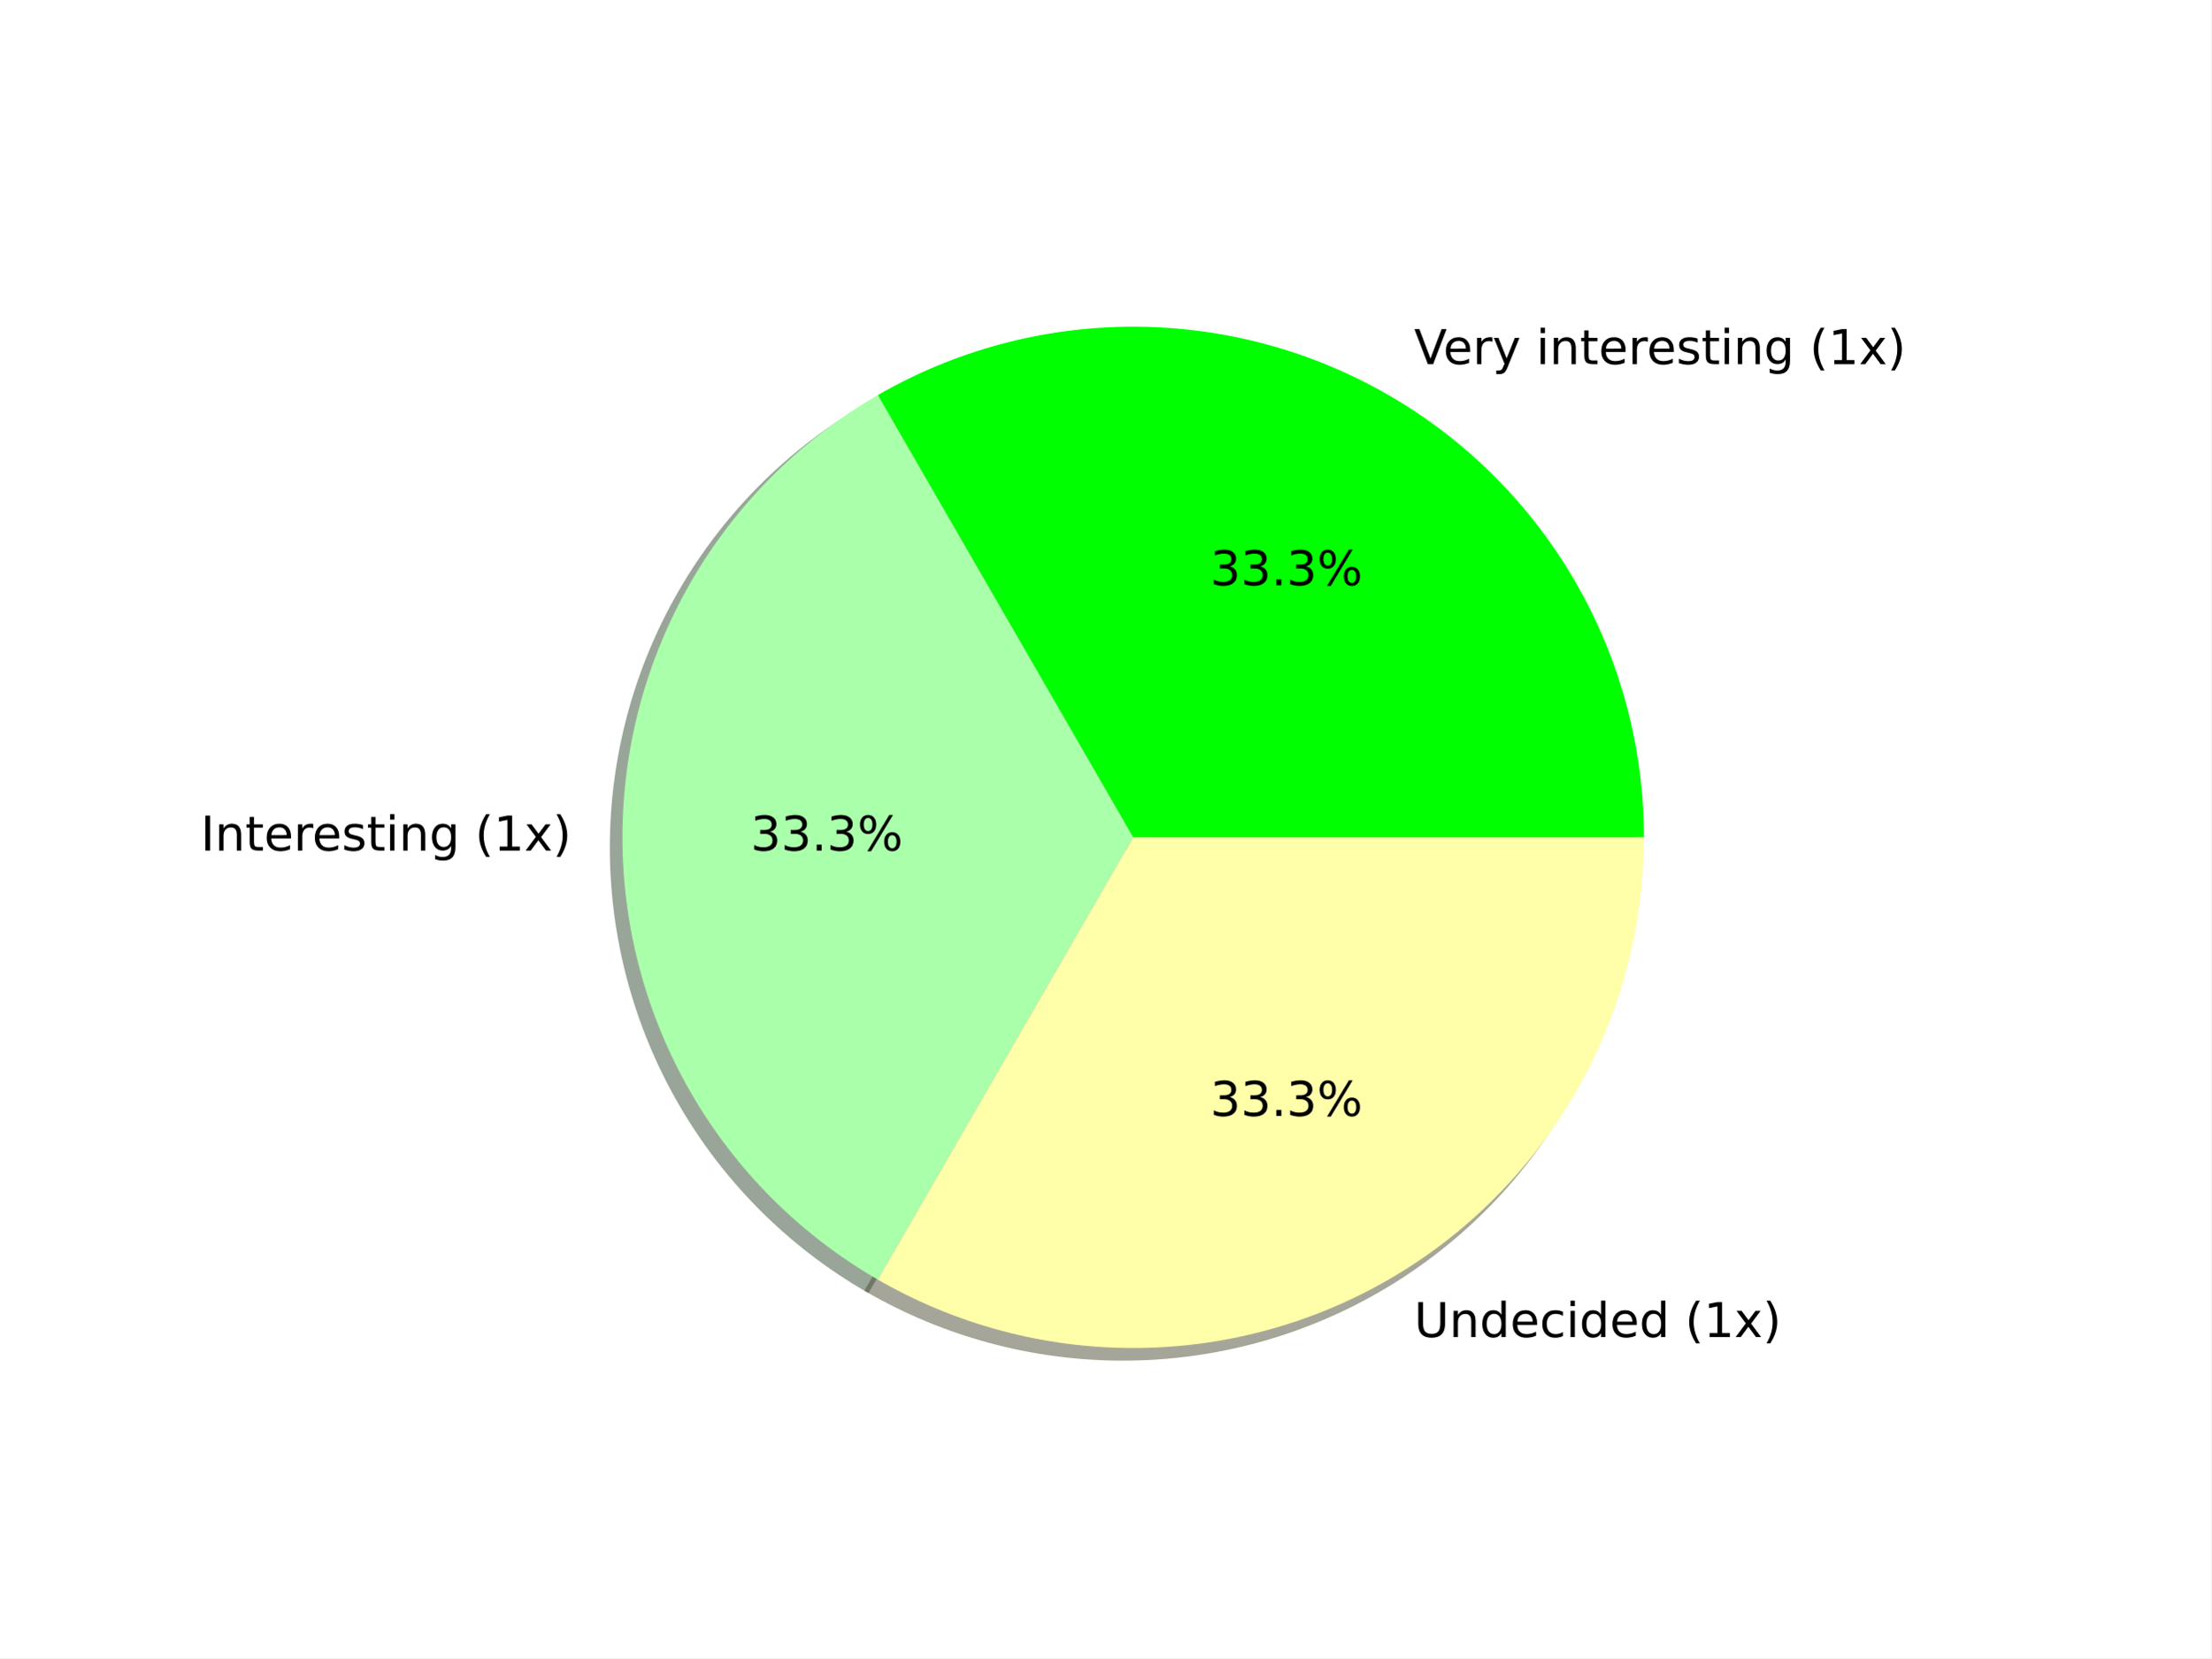
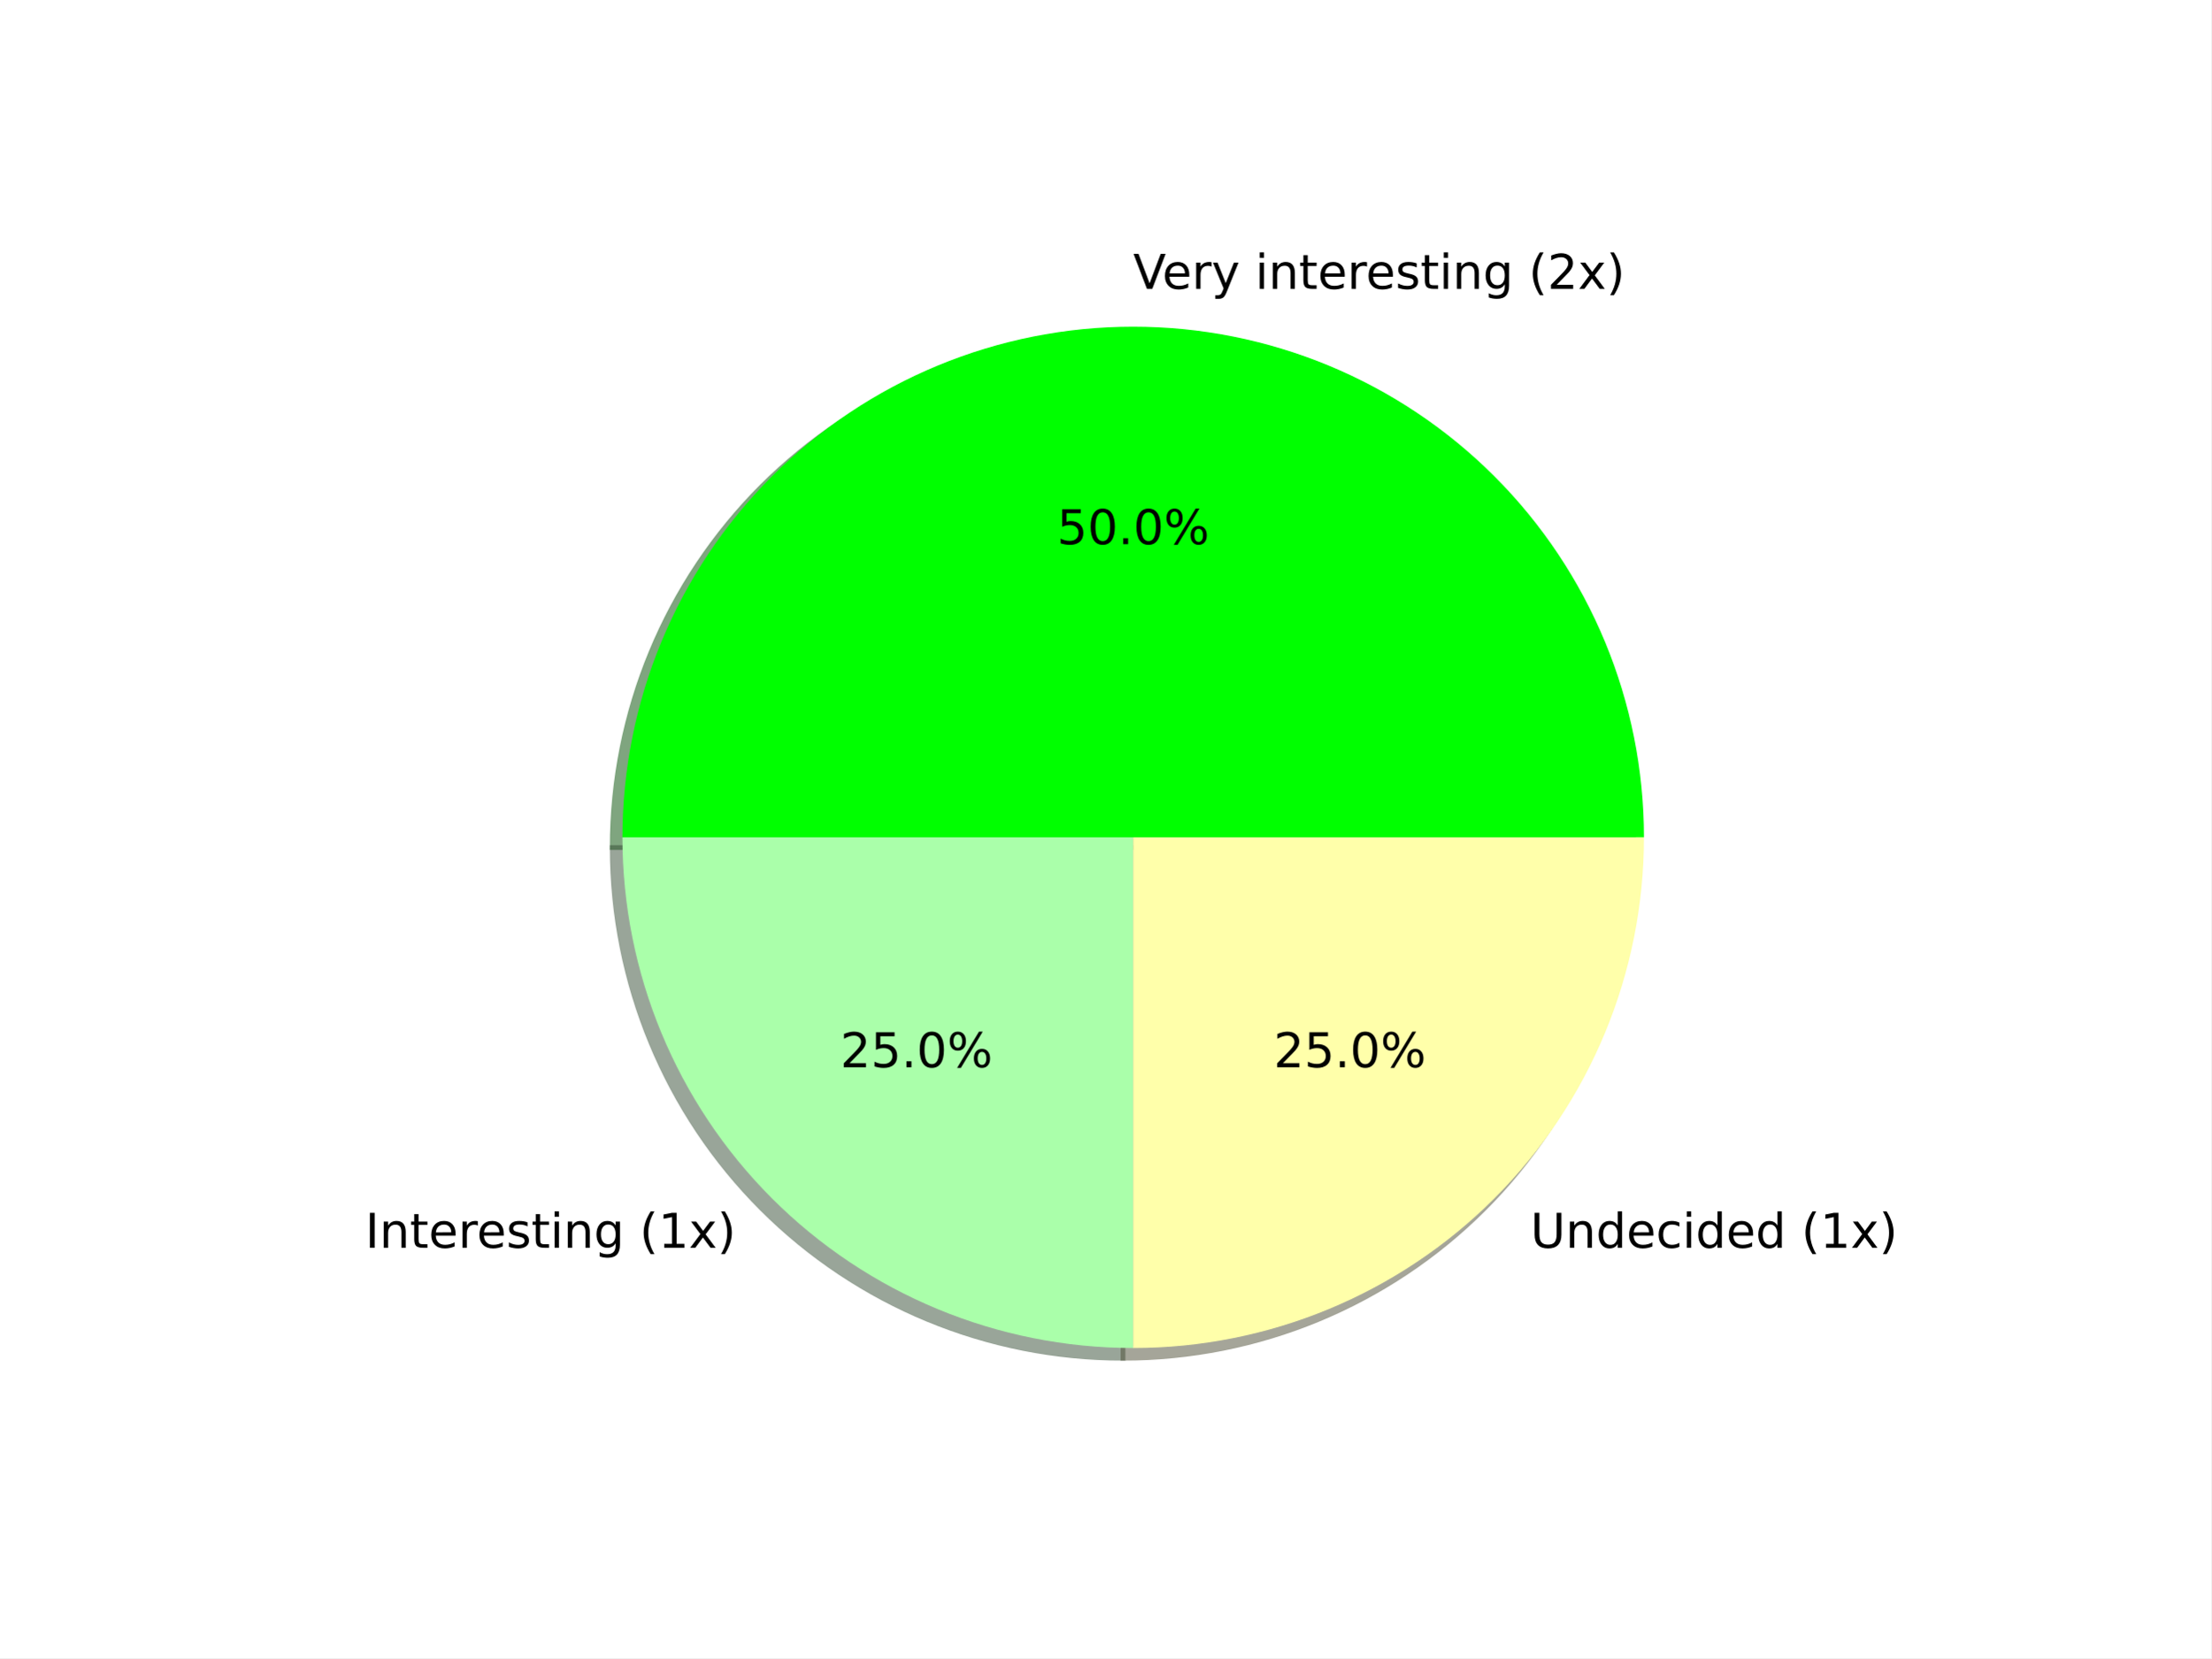
<svg xmlns="http://www.w3.org/2000/svg" xmlns:xlink="http://www.w3.org/1999/xlink" width="460.8pt" height="345.6pt" viewBox="0 0 460.8 345.6" version="1.1">
  <defs>
    <style type="text/css">*{stroke-linejoin: round; stroke-linecap: butt}</style>
  </defs>
  <g id="figure_1">
    <g id="patch_1">
      <path d="M 0 345.6  L 460.8 345.6  L 460.8 0  L 0 0  z " style="fill: #ffffff" />
    </g>
    <g id="axes_1">
      <g id="patch_2">
-         <path d="M 340.476 176.657  C 340.476 157.973 335.557 139.615 326.215 123.434  C 316.873 107.254 303.434 93.815 287.254 84.473  C 271.073 75.131 252.715 70.212 234.031 70.212  C 215.348 70.212 196.989 75.131 180.809 84.473  L 234.031 176.657  L 340.476 176.657  z " style="fill: #004c00; opacity: 0.5; stroke: #004c00; stroke-linejoin: miter" />
+         <path d="M 340.476 176.657  C 340.476 148.437 329.254 121.344 309.299 101.389  C 289.344 81.434 262.251 70.212 234.031 70.212  C 205.811 70.212 178.718 81.434 158.763 101.389  C 138.809 121.344 127.586 148.437 127.586 176.657  L 234.031 176.657  L 340.476 176.657  z " style="fill: #004c00; opacity: 0.5; stroke: #004c00; stroke-linejoin: miter" />
      </g>
      <g id="patch_3">
-         <path d="M 180.809 84.473  C 164.628 93.815 151.189 107.254 141.847 123.435  C 132.505 139.615 127.586 157.973 127.586 176.657  C 127.586 195.34 132.505 213.699 141.847 229.879  C 151.189 246.06 164.628 259.499 180.809 268.841  L 234.031 176.657  L 180.809 84.473  z " style="fill: #334c33; opacity: 0.5; stroke: #334c33; stroke-linejoin: miter" />
+         <path d="M 127.586 176.657  C 127.586 204.877 138.809 231.97 158.763 251.925  C 178.718 271.879 205.811 283.102 234.031 283.102  L 234.031 176.657  L 127.586 176.657  z " style="fill: #334c33; opacity: 0.5; stroke: #334c33; stroke-linejoin: miter" />
      </g>
      <g id="patch_4">
-         <path d="M 180.809 268.841  C 196.989 278.183 215.348 283.102 234.031 283.102  C 252.715 283.102 271.073 278.183 287.254 268.841  C 303.434 259.499 316.873 246.06 326.215 229.879  C 335.557 213.699 340.476 195.34 340.476 176.657  L 234.031 176.657  L 180.809 268.841  z " style="fill: #4c4c33; opacity: 0.5; stroke: #4c4c33; stroke-linejoin: miter" />
+         <path d="M 234.031 283.102  C 262.251 283.102 289.344 271.879 309.299 251.925  C 329.254 231.97 340.476 204.877 340.476 176.657  L 234.031 176.657  L 234.031 283.102  z " style="fill: #4c4c33; opacity: 0.5; stroke: #4c4c33; stroke-linejoin: miter" />
      </g>
      <g id="patch_5">
-         <path d="M 342.605 174.528  C 342.605 155.844 337.686 137.486 328.344 121.306  C 319.002 105.125 305.563 91.686 289.382 82.344  C 273.202 73.002 254.844 68.083 236.16 68.083  C 217.476 68.083 199.118 73.002 182.938 82.344  L 236.16 174.528  L 342.605 174.528  z " style="fill: #00ff00" />
+         <path d="M 342.605 174.528  C 342.605 146.308 331.382 119.215 311.428 99.26  C 291.473 79.306 264.38 68.083 236.16 68.083  C 207.94 68.083 180.847 79.306 160.892 99.26  C 140.938 119.215 129.715 146.308 129.715 174.528  L 236.16 174.528  L 342.605 174.528  z " style="fill: #00ff00" />
      </g>
      <g id="patch_6">
-         <path d="M 182.938 82.344  C 166.757 91.686 153.318 105.125 143.976 121.306  C 134.634 137.486 129.715 155.844 129.715 174.528  C 129.715 193.212 134.634 211.57 143.976 227.75  C 153.318 243.931 166.757 257.37 182.938 266.712  L 236.16 174.528  L 182.938 82.344  z " style="fill: #aaffaa" />
+         <path d="M 129.715 174.528  C 129.715 202.748 140.938 229.841 160.892 249.796  C 180.847 269.75 207.94 280.973 236.16 280.973  L 236.16 174.528  L 129.715 174.528  z " style="fill: #aaffaa" />
      </g>
      <g id="patch_7">
-         <path d="M 182.938 266.712  C 199.118 276.054 217.476 280.973 236.16 280.973  C 254.844 280.973 273.202 276.054 289.382 266.712  C 305.563 257.37 319.002 243.931 328.344 227.75  C 337.686 211.57 342.605 193.212 342.605 174.528  L 236.16 174.528  L 182.938 266.712  z " style="fill: #ffffaa" />
+         <path d="M 236.16 280.973  C 264.38 280.973 291.473 269.75 311.428 249.796  C 331.382 229.841 342.605 202.748 342.605 174.528  L 236.16 174.528  L 236.16 280.973  z " style="fill: #ffffaa" />
      </g>
      <g id="matplotlib.axis_1" />
      <g id="matplotlib.axis_2" />
      <g id="text_1">
-         <g transform="translate(294.7046 75.88508)scale(0.1 -0.1)">
+         <g transform="translate(236.16 60.1981)scale(0.1 -0.1)">
          <defs>
            <path id="DejaVuSans-56" d="M 1831 0  L 50 4666  L 709 4666  L 2188 738  L 3669 4666  L 4325 4666  L 2547 0  L 1831 0  z " transform="scale(0.015625)" />
            <path id="DejaVuSans-65" d="M 3597 1894  L 3597 1613  L 953 1613  Q 991 1019 1311 708  Q 1631 397 2203 397  Q 2534 397 2845 478  Q 3156 559 3463 722  L 3463 178  Q 3153 47 2828 -22  Q 2503 -91 2169 -91  Q 1331 -91 842 396  Q 353 884 353 1716  Q 353 2575 817 3079  Q 1281 3584 2069 3584  Q 2775 3584 3186 3129  Q 3597 2675 3597 1894  z M 3022 2063  Q 3016 2534 2758 2815  Q 2500 3097 2075 3097  Q 1594 3097 1305 2825  Q 1016 2553 972 2059  L 3022 2063  z " transform="scale(0.015625)" />
            <path id="DejaVuSans-72" d="M 2631 2963  Q 2534 3019 2420 3045  Q 2306 3072 2169 3072  Q 1681 3072 1420 2755  Q 1159 2438 1159 1844  L 1159 0  L 581 0  L 581 3500  L 1159 3500  L 1159 2956  Q 1341 3275 1631 3429  Q 1922 3584 2338 3584  Q 2397 3584 2469 3576  Q 2541 3569 2628 3553  L 2631 2963  z " transform="scale(0.015625)" />
            <path id="DejaVuSans-79" d="M 2059 -325  Q 1816 -950 1584 -1140  Q 1353 -1331 966 -1331  L 506 -1331  L 506 -850  L 844 -850  Q 1081 -850 1212 -737  Q 1344 -625 1503 -206  L 1606 56  L 191 3500  L 800 3500  L 1894 763  L 2988 3500  L 3597 3500  L 2059 -325  z " transform="scale(0.015625)" />
            <path id="DejaVuSans-20" transform="scale(0.015625)" />
            <path id="DejaVuSans-69" d="M 603 3500  L 1178 3500  L 1178 0  L 603 0  L 603 3500  z M 603 4863  L 1178 4863  L 1178 4134  L 603 4134  L 603 4863  z " transform="scale(0.015625)" />
            <path id="DejaVuSans-6e" d="M 3513 2113  L 3513 0  L 2938 0  L 2938 2094  Q 2938 2591 2744 2837  Q 2550 3084 2163 3084  Q 1697 3084 1428 2787  Q 1159 2491 1159 1978  L 1159 0  L 581 0  L 581 3500  L 1159 3500  L 1159 2956  Q 1366 3272 1645 3428  Q 1925 3584 2291 3584  Q 2894 3584 3203 3211  Q 3513 2838 3513 2113  z " transform="scale(0.015625)" />
            <path id="DejaVuSans-74" d="M 1172 4494  L 1172 3500  L 2356 3500  L 2356 3053  L 1172 3053  L 1172 1153  Q 1172 725 1289 603  Q 1406 481 1766 481  L 2356 481  L 2356 0  L 1766 0  Q 1100 0 847 248  Q 594 497 594 1153  L 594 3053  L 172 3053  L 172 3500  L 594 3500  L 594 4494  L 1172 4494  z " transform="scale(0.015625)" />
            <path id="DejaVuSans-73" d="M 2834 3397  L 2834 2853  Q 2591 2978 2328 3040  Q 2066 3103 1784 3103  Q 1356 3103 1142 2972  Q 928 2841 928 2578  Q 928 2378 1081 2264  Q 1234 2150 1697 2047  L 1894 2003  Q 2506 1872 2764 1633  Q 3022 1394 3022 966  Q 3022 478 2636 193  Q 2250 -91 1575 -91  Q 1294 -91 989 -36  Q 684 19 347 128  L 347 722  Q 666 556 975 473  Q 1284 391 1588 391  Q 1994 391 2212 530  Q 2431 669 2431 922  Q 2431 1156 2273 1281  Q 2116 1406 1581 1522  L 1381 1569  Q 847 1681 609 1914  Q 372 2147 372 2553  Q 372 3047 722 3315  Q 1072 3584 1716 3584  Q 2034 3584 2315 3537  Q 2597 3491 2834 3397  z " transform="scale(0.015625)" />
            <path id="DejaVuSans-67" d="M 2906 1791  Q 2906 2416 2648 2759  Q 2391 3103 1925 3103  Q 1463 3103 1205 2759  Q 947 2416 947 1791  Q 947 1169 1205 825  Q 1463 481 1925 481  Q 2391 481 2648 825  Q 2906 1169 2906 1791  z M 3481 434  Q 3481 -459 3084 -895  Q 2688 -1331 1869 -1331  Q 1566 -1331 1297 -1286  Q 1028 -1241 775 -1147  L 775 -588  Q 1028 -725 1275 -790  Q 1522 -856 1778 -856  Q 2344 -856 2625 -561  Q 2906 -266 2906 331  L 2906 616  Q 2728 306 2450 153  Q 2172 0 1784 0  Q 1141 0 747 490  Q 353 981 353 1791  Q 353 2603 747 3093  Q 1141 3584 1784 3584  Q 2172 3584 2450 3431  Q 2728 3278 2906 2969  L 2906 3500  L 3481 3500  L 3481 434  z " transform="scale(0.015625)" />
            <path id="DejaVuSans-28" d="M 1984 4856  Q 1566 4138 1362 3434  Q 1159 2731 1159 2009  Q 1159 1288 1364 580  Q 1569 -128 1984 -844  L 1484 -844  Q 1016 -109 783 600  Q 550 1309 550 2009  Q 550 2706 781 3412  Q 1013 4119 1484 4856  L 1984 4856  z " transform="scale(0.015625)" />
-             <path id="DejaVuSans-31" d="M 794 531  L 1825 531  L 1825 4091  L 703 3866  L 703 4441  L 1819 4666  L 2450 4666  L 2450 531  L 3481 531  L 3481 0  L 794 0  L 794 531  z " transform="scale(0.015625)" />
+             <path id="DejaVuSans-32" d="M 1228 531  L 3431 531  L 3431 0  L 469 0  L 469 531  Q 828 903 1448 1529  Q 2069 2156 2228 2338  Q 2531 2678 2651 2914  Q 2772 3150 2772 3378  Q 2772 3750 2511 3984  Q 2250 4219 1831 4219  Q 1534 4219 1204 4116  Q 875 4013 500 3803  L 500 4441  Q 881 4594 1212 4672  Q 1544 4750 1819 4750  Q 2544 4750 2975 4387  Q 3406 4025 3406 3419  Q 3406 3131 3298 2873  Q 3191 2616 2906 2266  Q 2828 2175 2409 1742  Q 1991 1309 1228 531  z " transform="scale(0.015625)" />
            <path id="DejaVuSans-78" d="M 3513 3500  L 2247 1797  L 3578 0  L 2900 0  L 1881 1375  L 863 0  L 184 0  L 1544 1831  L 300 3500  L 978 3500  L 1906 2253  L 2834 3500  L 3513 3500  z " transform="scale(0.015625)" />
            <path id="DejaVuSans-29" d="M 513 4856  L 1013 4856  Q 1481 4119 1714 3412  Q 1947 2706 1947 2009  Q 1947 1309 1714 600  Q 1481 -109 1013 -844  L 513 -844  Q 928 -128 1133 580  Q 1338 1288 1338 2009  Q 1338 2731 1133 3434  Q 928 4138 513 4856  z " transform="scale(0.015625)" />
          </defs>
          <use xlink:href="#DejaVuSans-56" />
          <use xlink:href="#DejaVuSans-65" x="60.658" />
          <use xlink:href="#DejaVuSans-72" x="122.182" />
          <use xlink:href="#DejaVuSans-79" x="163.295" />
          <use xlink:href="#DejaVuSans-20" x="222.475" />
          <use xlink:href="#DejaVuSans-69" x="254.262" />
          <use xlink:href="#DejaVuSans-6e" x="282.045" />
          <use xlink:href="#DejaVuSans-74" x="345.424" />
          <use xlink:href="#DejaVuSans-65" x="384.633" />
          <use xlink:href="#DejaVuSans-72" x="446.156" />
          <use xlink:href="#DejaVuSans-65" x="485.02" />
          <use xlink:href="#DejaVuSans-73" x="546.543" />
          <use xlink:href="#DejaVuSans-74" x="598.643" />
          <use xlink:href="#DejaVuSans-69" x="637.852" />
          <use xlink:href="#DejaVuSans-6e" x="665.635" />
          <use xlink:href="#DejaVuSans-67" x="729.014" />
          <use xlink:href="#DejaVuSans-20" x="792.49" />
          <use xlink:href="#DejaVuSans-28" x="824.277" />
-           <use xlink:href="#DejaVuSans-31" x="863.291" />
+           <use xlink:href="#DejaVuSans-32" x="863.291" />
          <use xlink:href="#DejaVuSans-78" x="926.914" />
          <use xlink:href="#DejaVuSans-29" x="986.094" />
        </g>
      </g>
      <g id="text_2">
-         <g transform="translate(252.2098 121.977)scale(0.1 -0.1)">
+         <g transform="translate(220.2764 113.4205)scale(0.1 -0.1)">
          <defs>
-             <path id="DejaVuSans-33" d="M 2597 2516  Q 3050 2419 3304 2112  Q 3559 1806 3559 1356  Q 3559 666 3084 287  Q 2609 -91 1734 -91  Q 1441 -91 1130 -33  Q 819 25 488 141  L 488 750  Q 750 597 1062 519  Q 1375 441 1716 441  Q 2309 441 2620 675  Q 2931 909 2931 1356  Q 2931 1769 2642 2001  Q 2353 2234 1838 2234  L 1294 2234  L 1294 2753  L 1863 2753  Q 2328 2753 2575 2939  Q 2822 3125 2822 3475  Q 2822 3834 2567 4026  Q 2313 4219 1838 4219  Q 1578 4219 1281 4162  Q 984 4106 628 3988  L 628 4550  Q 988 4650 1302 4700  Q 1616 4750 1894 4750  Q 2613 4750 3031 4423  Q 3450 4097 3450 3541  Q 3450 3153 3228 2886  Q 3006 2619 2597 2516  z " transform="scale(0.015625)" />
+             <path id="DejaVuSans-35" d="M 691 4666  L 3169 4666  L 3169 4134  L 1269 4134  L 1269 2991  Q 1406 3038 1543 3061  Q 1681 3084 1819 3084  Q 2600 3084 3056 2656  Q 3513 2228 3513 1497  Q 3513 744 3044 326  Q 2575 -91 1722 -91  Q 1428 -91 1123 -41  Q 819 9 494 109  L 494 744  Q 775 591 1075 516  Q 1375 441 1709 441  Q 2250 441 2565 725  Q 2881 1009 2881 1497  Q 2881 1984 2565 2268  Q 2250 2553 1709 2553  Q 1456 2553 1204 2497  Q 953 2441 691 2322  L 691 4666  z " transform="scale(0.015625)" />
+             <path id="DejaVuSans-30" d="M 2034 4250  Q 1547 4250 1301 3770  Q 1056 3291 1056 2328  Q 1056 1369 1301 889  Q 1547 409 2034 409  Q 2525 409 2770 889  Q 3016 1369 3016 2328  Q 3016 3291 2770 3770  Q 2525 4250 2034 4250  z M 2034 4750  Q 2819 4750 3233 4129  Q 3647 3509 3647 2328  Q 3647 1150 3233 529  Q 2819 -91 2034 -91  Q 1250 -91 836 529  Q 422 1150 422 2328  Q 422 3509 836 4129  Q 1250 4750 2034 4750  z " transform="scale(0.015625)" />
            <path id="DejaVuSans-2e" d="M 684 794  L 1344 794  L 1344 0  L 684 0  L 684 794  z " transform="scale(0.015625)" />
            <path id="DejaVuSans-25" d="M 4653 2053  Q 4381 2053 4226 1822  Q 4072 1591 4072 1178  Q 4072 772 4226 539  Q 4381 306 4653 306  Q 4919 306 5073 539  Q 5228 772 5228 1178  Q 5228 1588 5073 1820  Q 4919 2053 4653 2053  z M 4653 2450  Q 5147 2450 5437 2106  Q 5728 1763 5728 1178  Q 5728 594 5436 251  Q 5144 -91 4653 -91  Q 4153 -91 3862 251  Q 3572 594 3572 1178  Q 3572 1766 3864 2108  Q 4156 2450 4653 2450  z M 1428 4353  Q 1159 4353 1004 4120  Q 850 3888 850 3481  Q 850 3069 1003 2837  Q 1156 2606 1428 2606  Q 1700 2606 1854 2837  Q 2009 3069 2009 3481  Q 2009 3884 1853 4118  Q 1697 4353 1428 4353  z M 4250 4750  L 4750 4750  L 1831 -91  L 1331 -91  L 4250 4750  z M 1428 4750  Q 1922 4750 2215 4408  Q 2509 4066 2509 3481  Q 2509 2891 2217 2550  Q 1925 2209 1428 2209  Q 931 2209 642 2551  Q 353 2894 353 3481  Q 353 4063 643 4406  Q 934 4750 1428 4750  z " transform="scale(0.015625)" />
          </defs>
-           <use xlink:href="#DejaVuSans-33" />
-           <use xlink:href="#DejaVuSans-33" x="63.623" />
+           <use xlink:href="#DejaVuSans-35" />
+           <use xlink:href="#DejaVuSans-30" x="63.623" />
          <use xlink:href="#DejaVuSans-2e" x="127.246" />
-           <use xlink:href="#DejaVuSans-33" x="159.033" />
+           <use xlink:href="#DejaVuSans-30" x="159.033" />
          <use xlink:href="#DejaVuSans-25" x="222.656" />
        </g>
      </g>
      <g id="text_3">
-         <g transform="translate(41.81447 177.2874)scale(0.1 -0.1)">
+         <g transform="translate(76.10913 260.082)scale(0.1 -0.1)">
          <defs>
            <path id="DejaVuSans-49" d="M 628 4666  L 1259 4666  L 1259 0  L 628 0  L 628 4666  z " transform="scale(0.015625)" />
+             <path id="DejaVuSans-31" d="M 794 531  L 1825 531  L 1825 4091  L 703 3866  L 703 4441  L 1819 4666  L 2450 4666  L 2450 531  L 3481 531  L 3481 0  L 794 0  L 794 531  z " transform="scale(0.015625)" />
          </defs>
          <use xlink:href="#DejaVuSans-49" />
          <use xlink:href="#DejaVuSans-6e" x="29.492" />
          <use xlink:href="#DejaVuSans-74" x="92.871" />
          <use xlink:href="#DejaVuSans-65" x="132.08" />
          <use xlink:href="#DejaVuSans-72" x="193.604" />
          <use xlink:href="#DejaVuSans-65" x="232.467" />
          <use xlink:href="#DejaVuSans-73" x="293.99" />
          <use xlink:href="#DejaVuSans-74" x="346.09" />
          <use xlink:href="#DejaVuSans-69" x="385.299" />
          <use xlink:href="#DejaVuSans-6e" x="413.082" />
          <use xlink:href="#DejaVuSans-67" x="476.461" />
          <use xlink:href="#DejaVuSans-20" x="539.938" />
          <use xlink:href="#DejaVuSans-28" x="571.725" />
          <use xlink:href="#DejaVuSans-31" x="610.738" />
          <use xlink:href="#DejaVuSans-78" x="674.361" />
          <use xlink:href="#DejaVuSans-29" x="733.541" />
        </g>
      </g>
      <g id="text_4">
-         <g transform="translate(156.4095 177.2874)scale(0.1 -0.1)">
-           <use xlink:href="#DejaVuSans-33" />
-           <use xlink:href="#DejaVuSans-33" x="63.623" />
+         <g transform="translate(175.1157 222.4481)scale(0.1 -0.1)">
+           <use xlink:href="#DejaVuSans-32" />
+           <use xlink:href="#DejaVuSans-35" x="63.623" />
          <use xlink:href="#DejaVuSans-2e" x="127.246" />
-           <use xlink:href="#DejaVuSans-33" x="159.033" />
+           <use xlink:href="#DejaVuSans-30" x="159.033" />
          <use xlink:href="#DejaVuSans-25" x="222.656" />
        </g>
      </g>
      <g id="text_5">
-         <g transform="translate(294.7047 278.6897)scale(0.1 -0.1)">
+         <g transform="translate(318.9546 260.082)scale(0.1 -0.1)">
          <defs>
            <path id="DejaVuSans-55" d="M 556 4666  L 1191 4666  L 1191 1831  Q 1191 1081 1462 751  Q 1734 422 2344 422  Q 2950 422 3222 751  Q 3494 1081 3494 1831  L 3494 4666  L 4128 4666  L 4128 1753  Q 4128 841 3676 375  Q 3225 -91 2344 -91  Q 1459 -91 1007 375  Q 556 841 556 1753  L 556 4666  z " transform="scale(0.015625)" />
            <path id="DejaVuSans-64" d="M 2906 2969  L 2906 4863  L 3481 4863  L 3481 0  L 2906 0  L 2906 525  Q 2725 213 2448 61  Q 2172 -91 1784 -91  Q 1150 -91 751 415  Q 353 922 353 1747  Q 353 2572 751 3078  Q 1150 3584 1784 3584  Q 2172 3584 2448 3432  Q 2725 3281 2906 2969  z M 947 1747  Q 947 1113 1208 752  Q 1469 391 1925 391  Q 2381 391 2643 752  Q 2906 1113 2906 1747  Q 2906 2381 2643 2742  Q 2381 3103 1925 3103  Q 1469 3103 1208 2742  Q 947 2381 947 1747  z " transform="scale(0.015625)" />
            <path id="DejaVuSans-63" d="M 3122 3366  L 3122 2828  Q 2878 2963 2633 3030  Q 2388 3097 2138 3097  Q 1578 3097 1268 2742  Q 959 2388 959 1747  Q 959 1106 1268 751  Q 1578 397 2138 397  Q 2388 397 2633 464  Q 2878 531 3122 666  L 3122 134  Q 2881 22 2623 -34  Q 2366 -91 2075 -91  Q 1284 -91 818 406  Q 353 903 353 1747  Q 353 2603 823 3093  Q 1294 3584 2113 3584  Q 2378 3584 2631 3529  Q 2884 3475 3122 3366  z " transform="scale(0.015625)" />
          </defs>
          <use xlink:href="#DejaVuSans-55" />
          <use xlink:href="#DejaVuSans-6e" x="73.193" />
          <use xlink:href="#DejaVuSans-64" x="136.572" />
          <use xlink:href="#DejaVuSans-65" x="200.049" />
          <use xlink:href="#DejaVuSans-63" x="261.572" />
          <use xlink:href="#DejaVuSans-69" x="316.553" />
          <use xlink:href="#DejaVuSans-64" x="344.336" />
          <use xlink:href="#DejaVuSans-65" x="407.812" />
          <use xlink:href="#DejaVuSans-64" x="469.336" />
          <use xlink:href="#DejaVuSans-20" x="532.812" />
          <use xlink:href="#DejaVuSans-28" x="564.6" />
          <use xlink:href="#DejaVuSans-31" x="603.613" />
          <use xlink:href="#DejaVuSans-78" x="667.236" />
          <use xlink:href="#DejaVuSans-29" x="726.416" />
        </g>
      </g>
      <g id="text_6">
-         <g transform="translate(252.2099 232.5977)scale(0.1 -0.1)">
-           <use xlink:href="#DejaVuSans-33" />
-           <use xlink:href="#DejaVuSans-33" x="63.623" />
+         <g transform="translate(265.4371 222.4481)scale(0.1 -0.1)">
+           <use xlink:href="#DejaVuSans-32" />
+           <use xlink:href="#DejaVuSans-35" x="63.623" />
          <use xlink:href="#DejaVuSans-2e" x="127.246" />
-           <use xlink:href="#DejaVuSans-33" x="159.033" />
+           <use xlink:href="#DejaVuSans-30" x="159.033" />
          <use xlink:href="#DejaVuSans-25" x="222.656" />
        </g>
      </g>
    </g>
  </g>
</svg>
